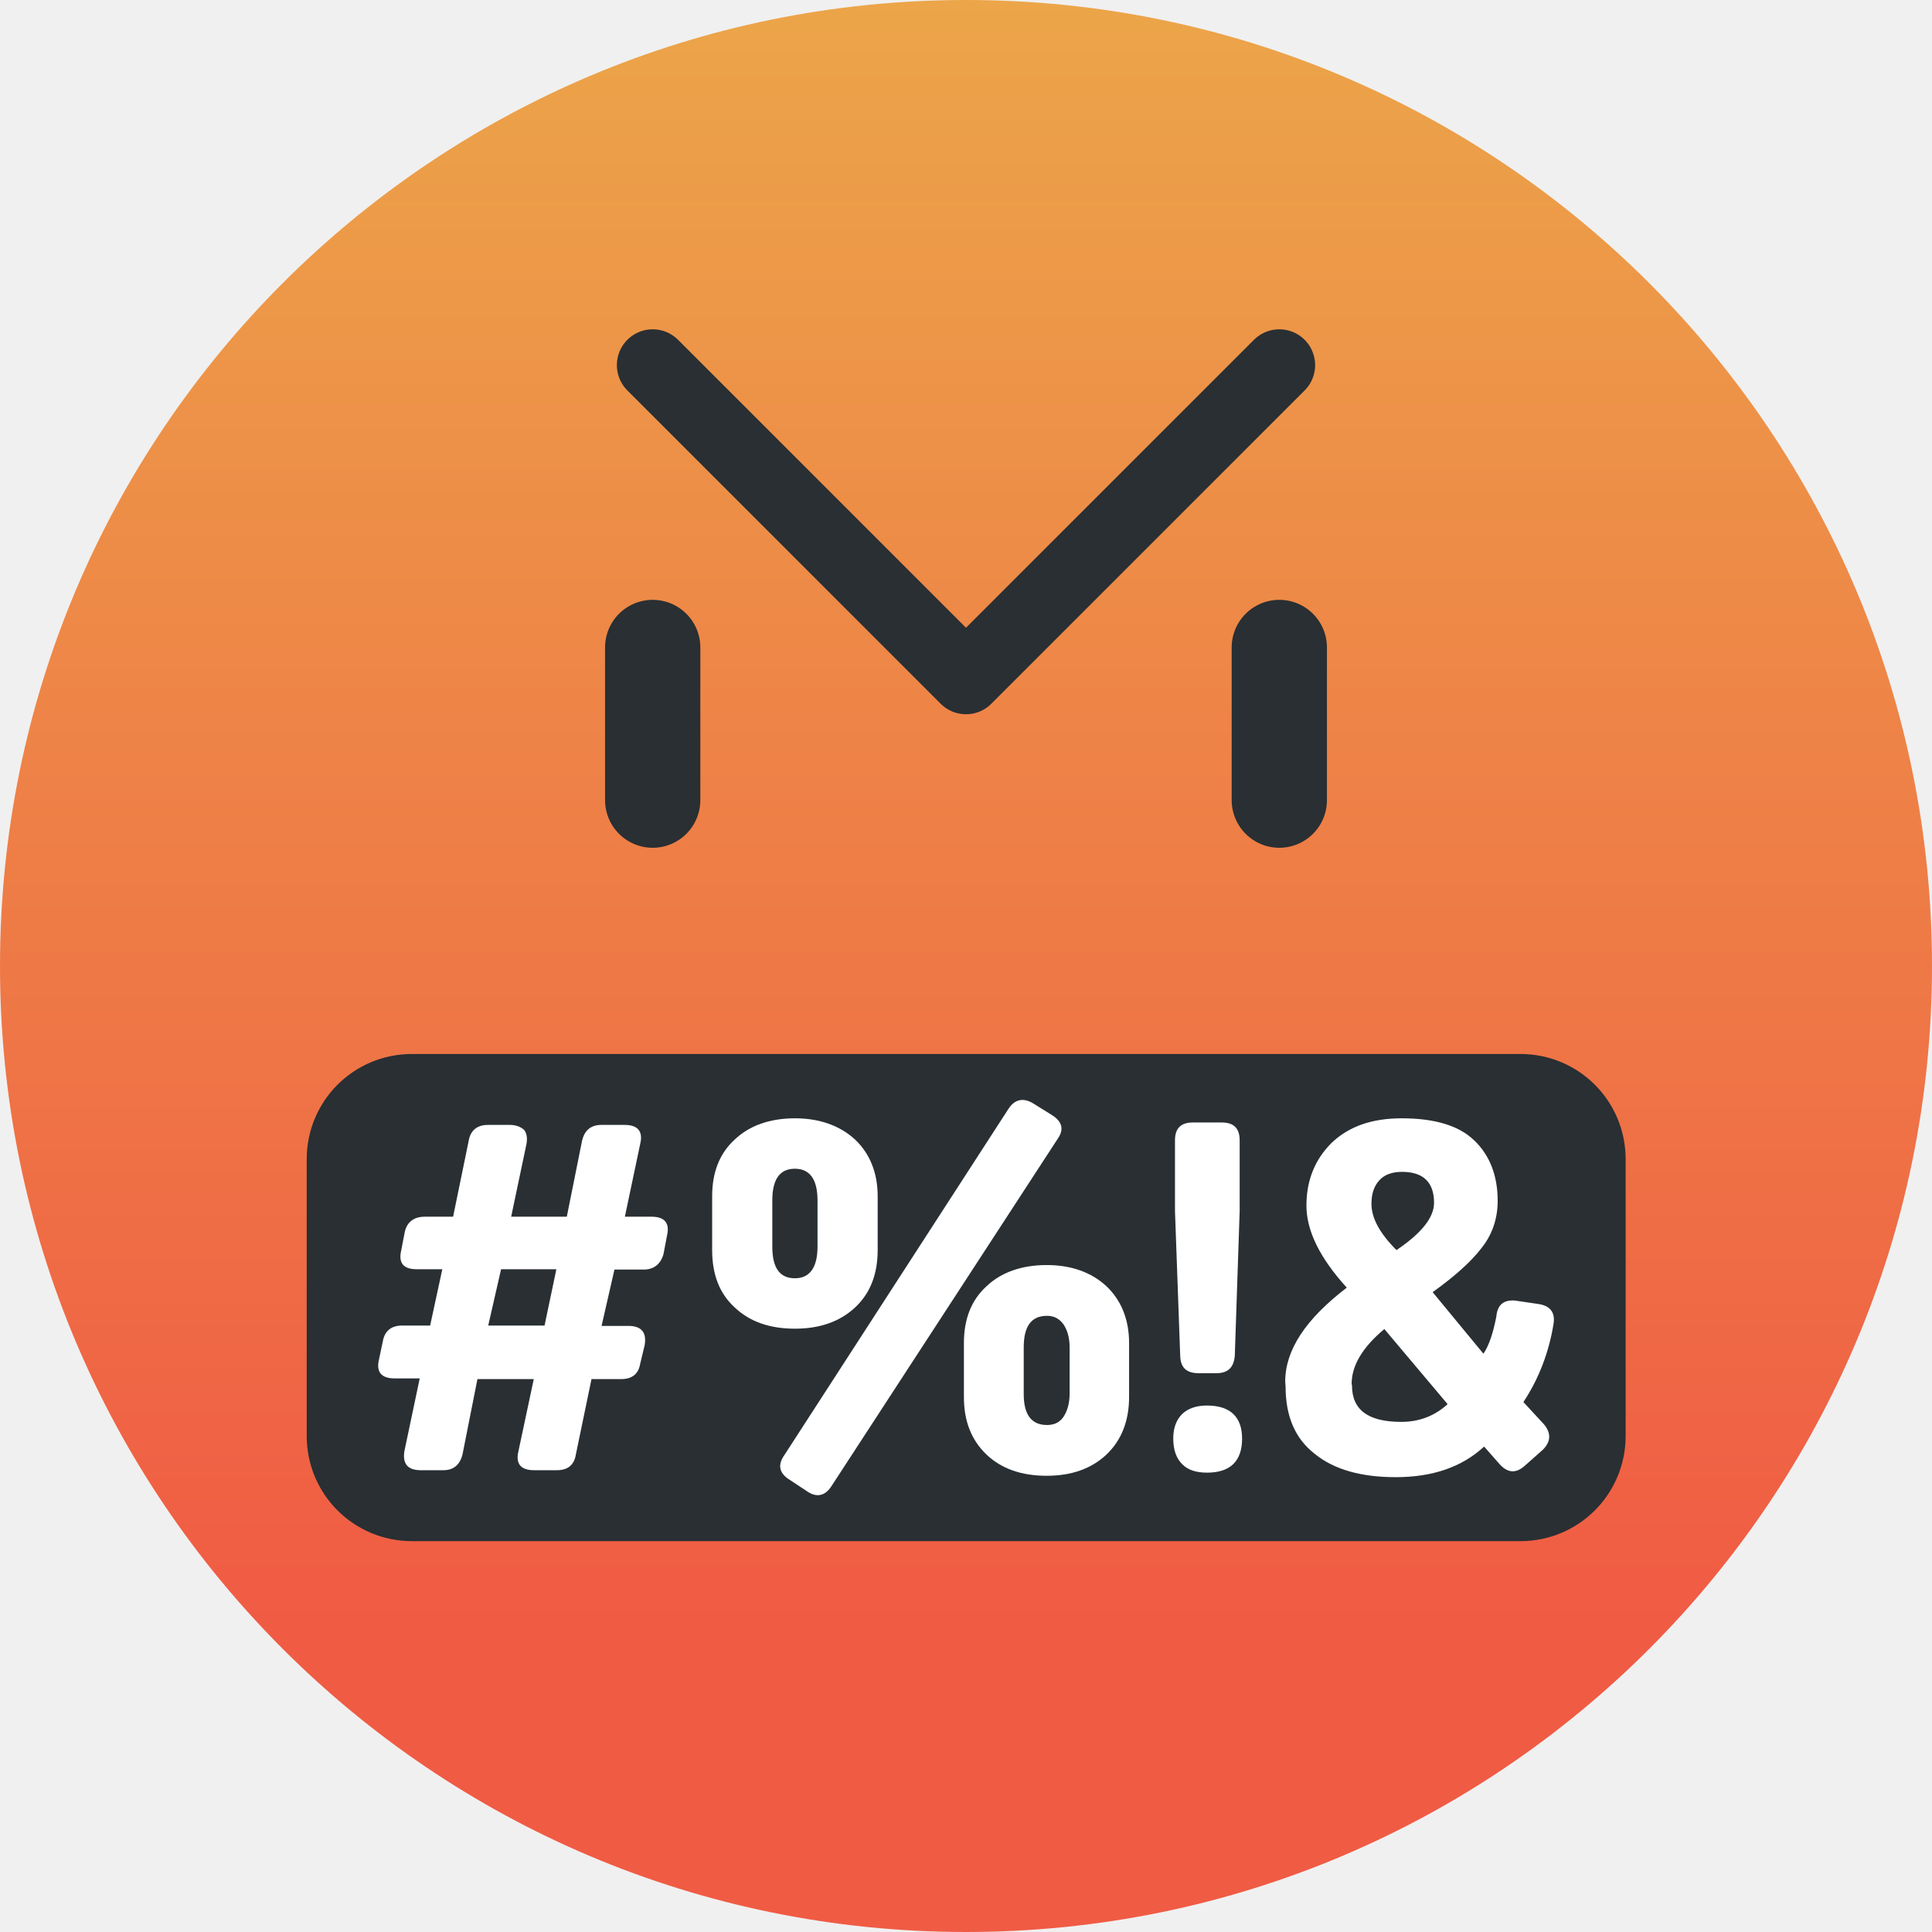
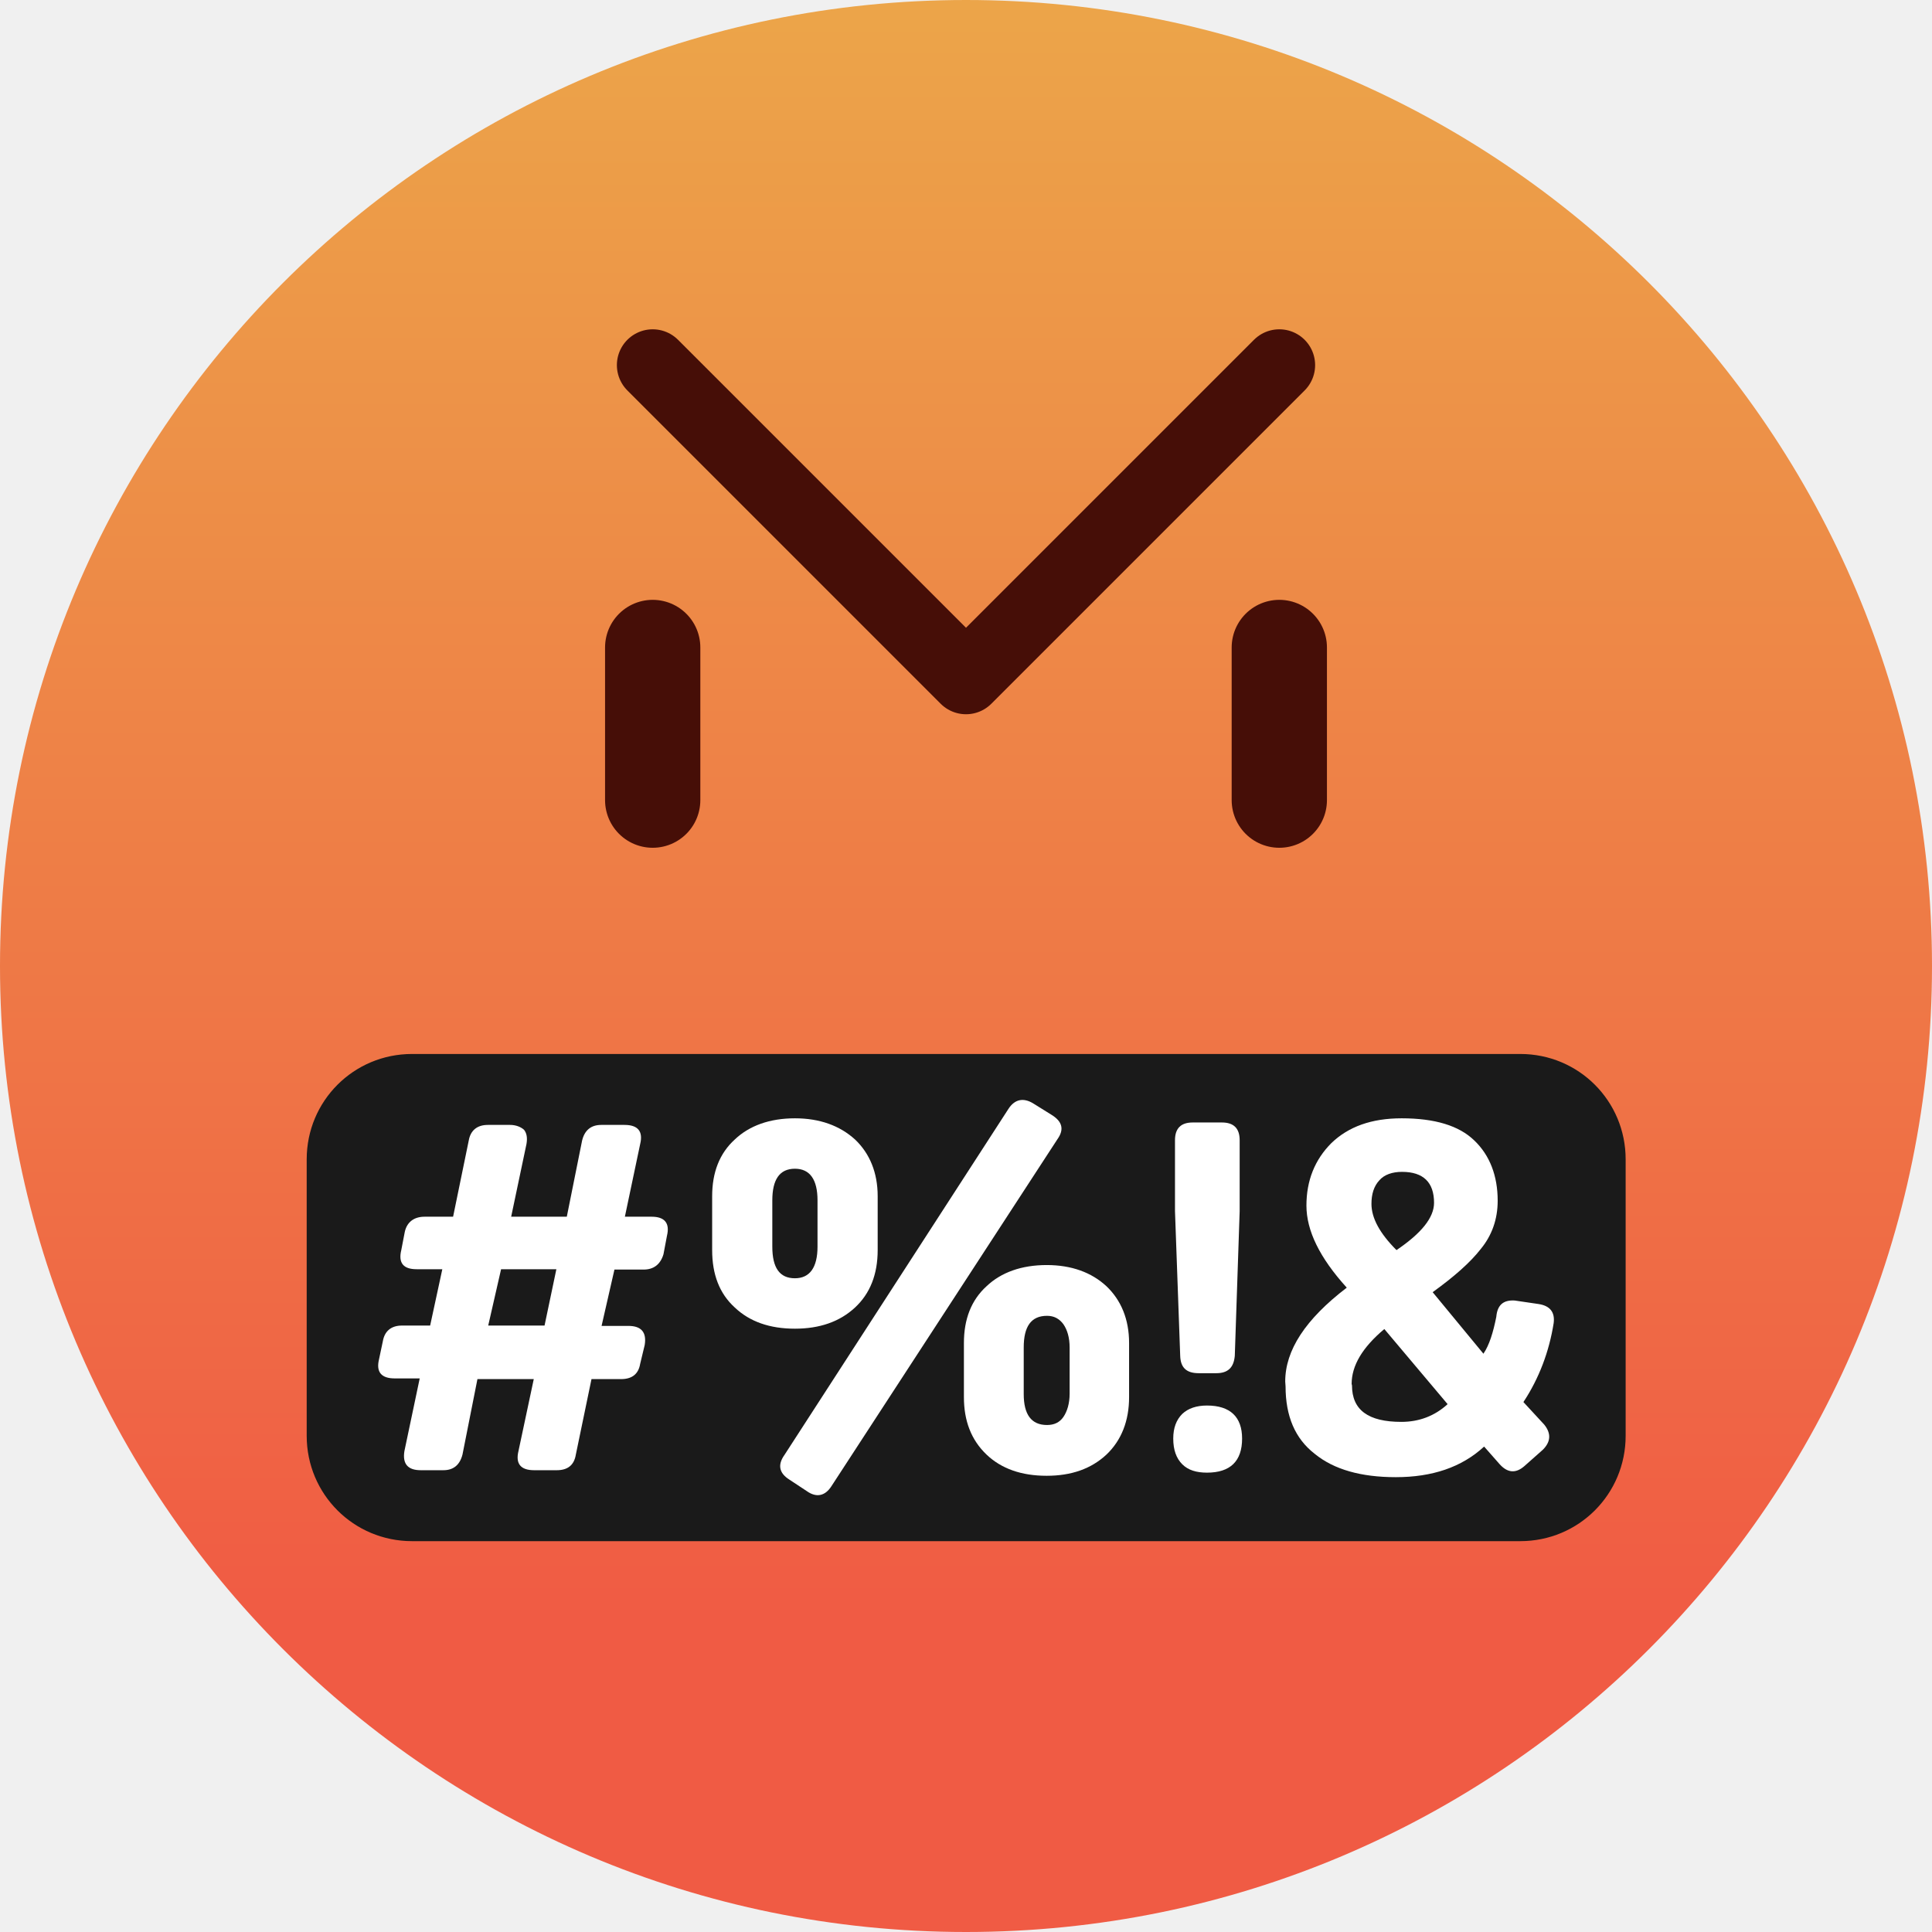
<svg xmlns="http://www.w3.org/2000/svg" width="21" height="21" version="1.1" viewBox="0 0 5.556 5.556">
  <defs>
    <linearGradient id="linearGradient379" x1="-75.057" x2="-75.057" y1="106.046" y2="110.593" gradientTransform="matrix(1.024388 0 0 1.024388 79.66527 -108.6322)" gradientUnits="userSpaceOnUse">
      <stop stop-color="#eca549" offset="0" />
      <stop stop-color="#f05b44" offset="1" />
    </linearGradient>
  </defs>
  <path d="m5.556 2.778a2.778 2.778 0 0 1-2.778 2.778 2.778 2.778 0 0 1-2.778-2.778 2.778 2.778 0 0 1 2.778-2.778 2.778 2.778 0 0 1 2.778 2.778z" fill="url(#linearGradient379)" style="paint-order:normal" />
-   <g fill="none" stroke="#292f33" stroke-linecap="round" stroke-linejoin="round">
+   <g fill="none" stroke="#460e07" stroke-linecap="round" stroke-linejoin="round">
    <path d="M 3.679,1.05 2.778,1.951 1.877,1.05" stroke-width=".206" />
    <path d="m1.877 1.862v0.439" stop-color="#000000" stroke-width=".274" style="font-variation-settings:normal" />
    <path d="m3.679 1.862v0.439" stop-color="#000000" stroke-width=".274" style="font-variation-settings:normal" />
  </g>
-   <path d="m1.185 3.031h3.187c0.168 0 0.303 0.135 0.303 0.303v0.795c0 0.168-0.135 0.303-0.303 0.303h-3.187c-0.168 0-0.303-0.135-0.303-0.303v-0.795c0-0.168 0.135-0.303 0.303-0.303z" fill="#292f33" />
+   <path d="m1.185 3.031h3.187c0.168 0 0.303 0.135 0.303 0.303v0.795c0 0.168-0.135 0.303-0.303 0.303h-3.187c-0.168 0-0.303-0.135-0.303-0.303v-0.795c0-0.168 0.135-0.303 0.303-0.303z" fill="#1a1a1a" />
  <g fill="#fff">
    <path d="m1.163 4.173c-0.006 0.037 0.01 0.055 0.047 0.055h0.065c0.028 0 0.047-0.014 0.055-0.045l0.043-0.217h0.162l-0.044 0.207c-0.009 0.037 0.007 0.055 0.045 0.055h0.065c0.031 0 0.05-0.014 0.055-0.045l0.045-0.217h0.085c0.031 0 0.05-0.014 0.055-0.044l0.013-0.054c0.006-0.037-0.01-0.055-0.047-0.055h-0.077l0.037-0.162h0.084c0.028 0 0.048-0.014 0.057-0.044l0.01-0.053c0.009-0.037-0.007-0.055-0.044-0.055h-0.077l0.044-0.209c0.009-0.037-0.007-0.055-0.045-0.055h-0.067c-0.03 0-0.048 0.016-0.055 0.045l-0.044 0.219h-0.16l0.044-0.209c0.003-0.017 0.001-0.031-0.007-0.041-0.009-8e-3 -0.023-0.014-0.04-0.014h-0.064c-0.031 0-0.05 0.016-0.055 0.045l-0.045 0.219h-0.082c-0.031 0-0.051 0.016-0.057 0.044l-0.01 0.052c-0.009 0.037 0.006 0.055 0.044 0.055h0.074l-0.035 0.162h-0.081c-0.031 0-0.05 0.016-0.055 0.045l-0.011 0.052c-0.009 0.037 0.007 0.055 0.045 0.055h0.072zm0.241-0.361 0.037-0.162h0.159l-0.034 0.162z" />
    <path d="m2.048 3.595c0 0.07 0.021 0.125 0.065 0.165 0.043 0.041 0.101 0.061 0.173 0.061 0.071 0 0.129-0.02 0.173-0.061 0.043-0.04 0.065-0.095 0.065-0.165v-0.155c0-0.068-0.023-0.123-0.065-0.163-0.044-0.04-0.102-0.061-0.173-0.061-0.072 0-0.131 0.021-0.173 0.061-0.044 0.04-0.065 0.095-0.065 0.163zm0.173-0.143c0-0.06 0.021-0.091 0.065-0.091 0.043 0 0.065 0.031 0.065 0.091v0.133c0 0.061-0.023 0.091-0.065 0.091-0.044 0-0.065-0.03-0.065-0.091zm0.551 0.566c0 0.068 0.021 0.123 0.065 0.165 0.043 0.041 0.101 0.061 0.173 0.061 0.071 0 0.128-0.02 0.172-0.061 0.043-0.041 0.065-0.097 0.065-0.165v-0.156c0-0.068-0.023-0.123-0.065-0.163-0.043-0.04-0.101-0.061-0.172-0.061-0.072 0-0.131 0.021-0.173 0.061-0.044 0.04-0.065 0.095-0.065 0.163zm0.172-0.143c0-0.06 0.021-0.091 0.067-0.091 0.02 0 0.035 8e-3 0.047 0.024 0.011 0.016 0.018 0.038 0.018 0.067v0.133c0 0.028-0.007 0.051-0.018 0.067-0.011 0.016-0.027 0.023-0.047 0.023-0.045 0-0.067-0.03-0.067-0.089zm-0.688 0.309c-0.02 0.028-0.016 0.052 0.014 0.071l0.05 0.033c0.028 0.02 0.053 0.014 0.071-0.014l0.65-0.998c0.02-0.028 0.014-0.051-0.017-0.07l-0.053-0.033c-0.028-0.017-0.053-0.012-0.071 0.016z" />
    <path d="m3.394 3.899c0.001 0.034 0.018 0.05 0.053 0.05h0.051c0.033 0 0.05-0.016 0.053-0.05l0.014-0.416v-0.204c0-0.034-0.017-0.051-0.051-0.051h-0.084c-0.034 0-0.051 0.017-0.051 0.051v0.204zm0.077 0.336c0.067 0 0.101-0.033 0.101-0.098 0-0.062-0.034-0.095-0.101-0.095-0.03 0-0.054 8e-3 -0.071 0.024-0.017 0.017-0.026 0.04-0.026 0.071 0 0.033 0.009 0.057 0.026 0.074 0.017 0.017 0.041 0.024 0.071 0.024z" />
    <path d="m3.697 3.987c0 0.085 0.027 0.15 0.084 0.194 0.055 0.045 0.133 0.067 0.233 0.067 0.104 0 0.189-0.028 0.254-0.088l0.044 0.05c0.023 0.026 0.047 0.028 0.072 6e-3l0.053-0.047c0.023-0.023 0.024-0.047 0.004-0.072l-0.06-0.065c0.045-0.068 0.074-0.145 0.087-0.227 0.004-0.031-0.01-0.05-0.044-0.055l-0.068-0.01c-0.033-2e-3 -0.05 0.013-0.053 0.047-0.009 0.045-0.02 0.081-0.037 0.106l-0.146-0.177c0.061-0.044 0.108-0.085 0.139-0.125 0.031-0.038 0.048-0.084 0.048-0.138 0-0.072-0.023-0.131-0.067-0.173-0.044-0.043-0.114-0.064-0.209-0.064-0.087 0-0.153 0.024-0.202 0.071-0.048 0.048-0.072 0.108-0.072 0.18 0 0.072 0.038 0.15 0.116 0.236-0.119 0.091-0.177 0.18-0.177 0.27zm0.19-7e-3c0-0.053 0.031-0.105 0.094-0.158l0.182 0.216c-0.037 0.034-0.082 0.051-0.133 0.051-0.095 0-0.142-0.034-0.142-0.105zm0.129-0.385c-0.048-0.048-0.072-0.092-0.072-0.133 0-0.028 0.007-0.051 0.023-0.068 0.014-0.016 0.037-0.024 0.065-0.024 0.061 0 0.092 0.03 0.092 0.089 0 0.043-0.037 0.088-0.108 0.136z" />
  </g>
</svg>
